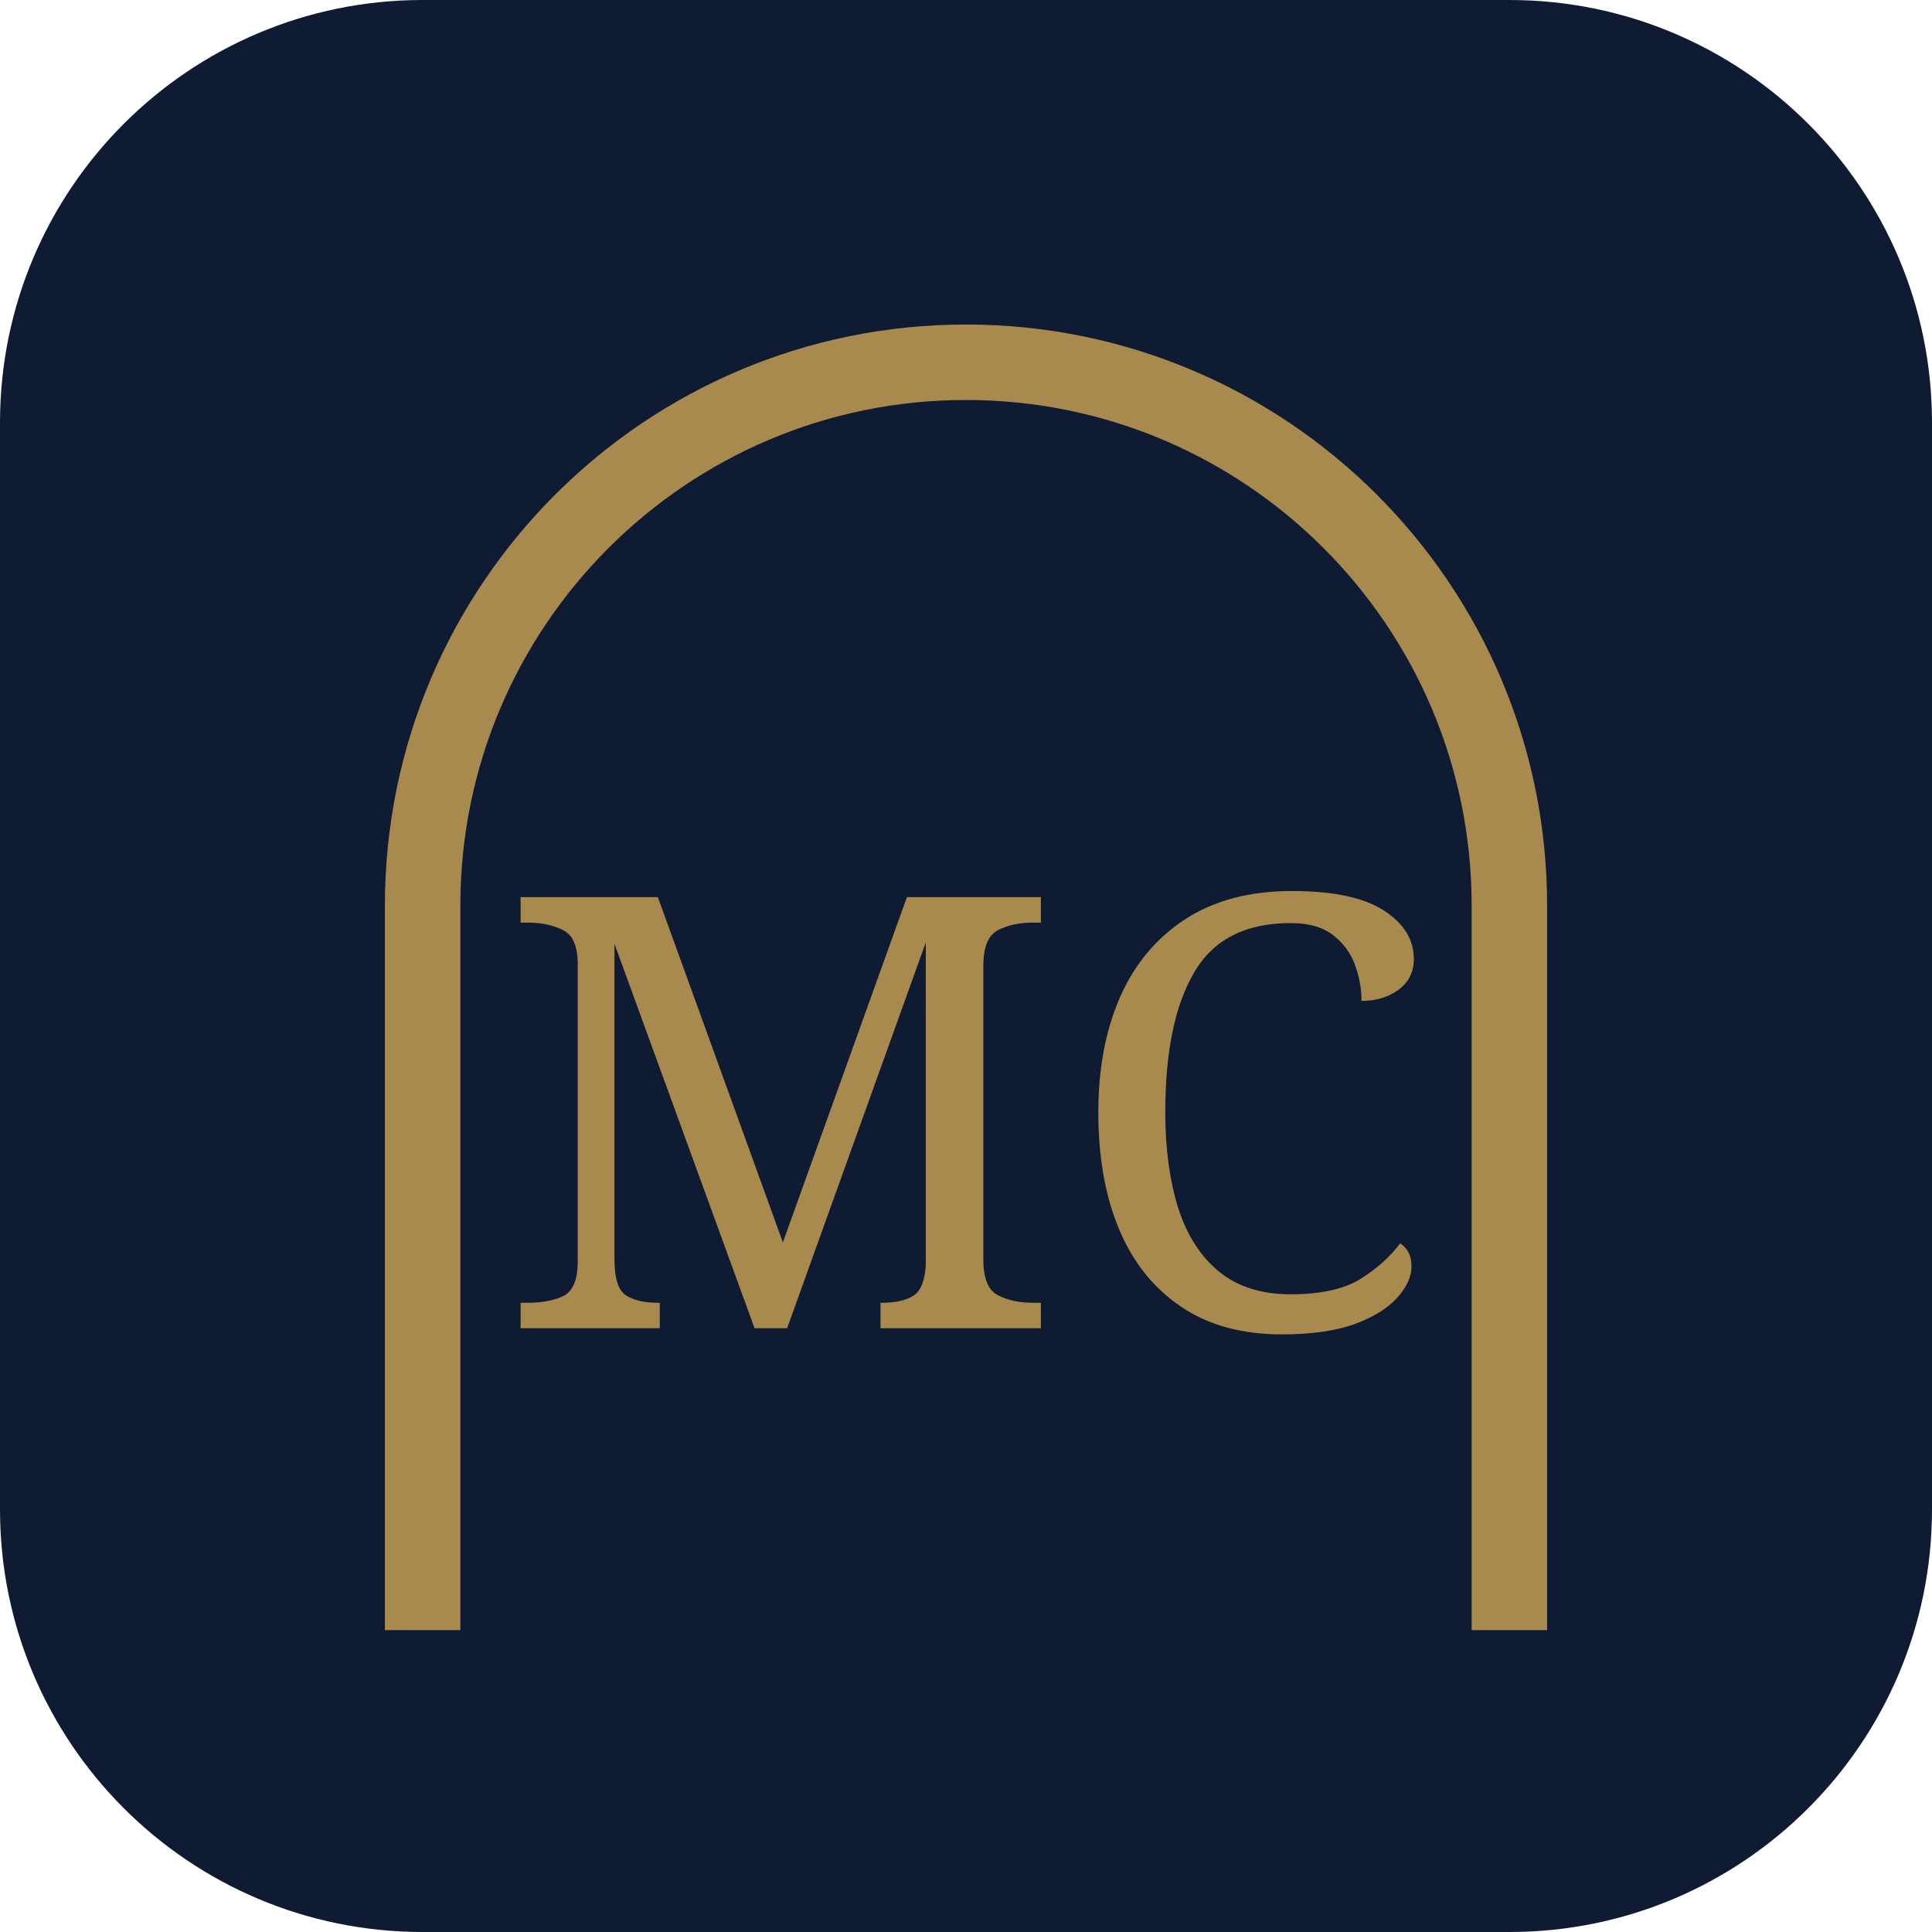
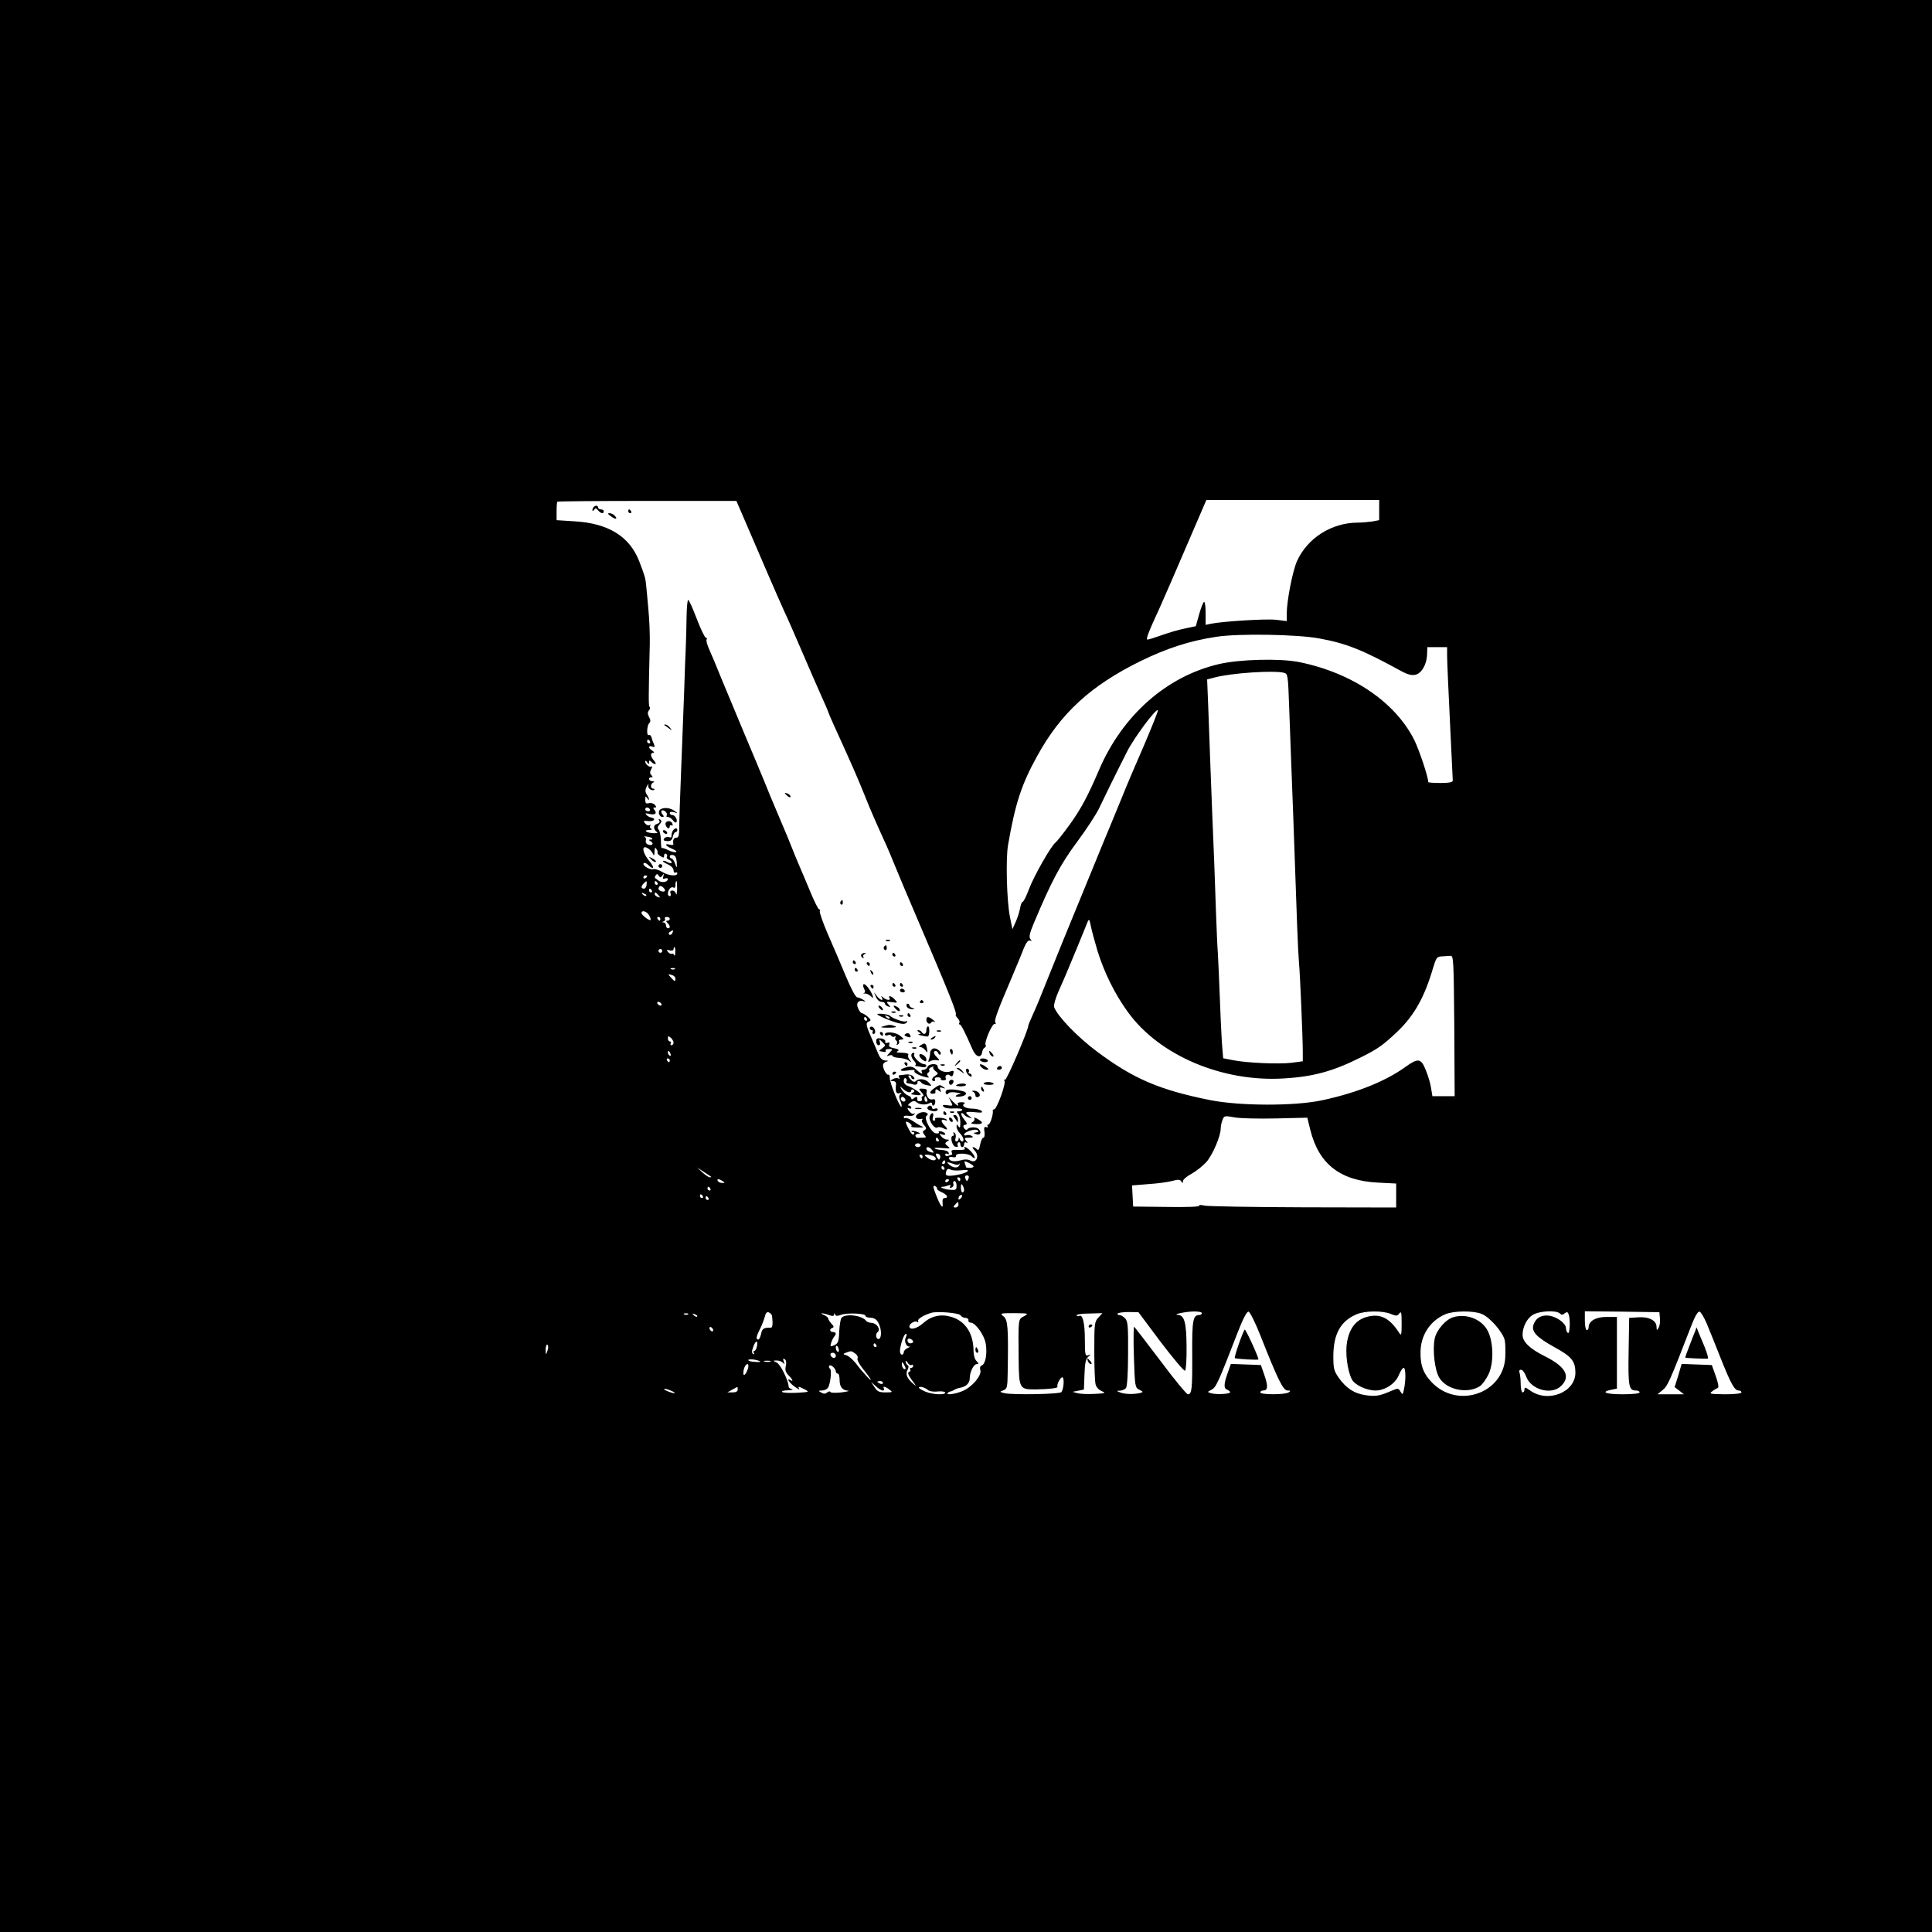
- <svg xmlns="http://www.w3.org/2000/svg" viewBox="0 0 64 64">
-   <rect width="64" height="64" rx="14" fill="#0E1B33" />
-   <path d="M14 54V30a18 18 0 0 1 36 0v24" fill="none" stroke="#A8894E" stroke-width="2.5" />
-   <text x="32" y="44" text-anchor="middle" font-family="Georgia, serif" font-size="20" fill="#A8894E">MC</text>
+ <svg xmlns="http://www.w3.org/2000/svg" version="1.0" width="1024pt" height="1024pt" viewBox="0 0 1024 1024" preserveAspectRatio="xMidYMid meet">
+   <g transform="translate(0,1024) scale(0.1,-0.1)" fill="#000000" stroke="none">
+     <path d="M0 5120 l0 -5120 5120 0 5120 0 0 5120 0 5120 -5120 0 -5120 0 0 -5120z m3957 2340 c30 -69 81 -188 114 -265 33 -77 73 -167 88 -200 16 -33 54 -121 86 -195 32 -74 77 -179 101 -232 24 -54 44 -99 44 -102 0 -2 13 -33 29 -68 101 -222 124 -275 160 -364 33 -83 63 -152 121 -279 5 -11 25 -58 44 -105 19 -47 71 -170 116 -275 169 -395 213 -505 206 -512 -3 -3 2 -12 10 -20 8 -8 12 -19 9 -24 -4 -5 -3 -9 2 -9 7 0 26 -37 68 -133 18 -41 46 -48 51 -12 2 11 8 21 14 23 5 2 7 8 4 13 -9 15 37 120 49 112 6 -3 7 -1 3 6 -8 12 8 56 89 246 23 55 51 121 61 148 13 32 24 45 33 42 11 -4 11 -2 2 8 -8 11 -4 30 18 83 96 228 142 314 235 439 45 61 95 137 111 170 25 53 89 184 148 300 37 74 154 231 164 221 3 -2 -30 -84 -72 -183 -43 -98 -98 -227 -122 -288 -25 -60 -56 -135 -68 -165 -13 -30 -43 -104 -68 -165 -157 -382 -215 -524 -259 -635 -27 -69 -60 -149 -74 -178 -13 -29 -24 -55 -24 -59 0 -23 -115 -291 -123 -286 -6 3 -7 1 -3 -6 9 -14 -41 -151 -55 -151 -5 0 -8 -3 -7 -7 4 -17 -14 -73 -23 -73 -6 0 -7 -4 -4 -10 3 -5 0 -7 -8 -4 -10 4 -13 -3 -9 -26 2 -16 0 -30 -6 -30 -5 0 -13 -16 -17 -36 -5 -27 -9 -34 -18 -25 -6 6 -15 11 -20 11 -5 0 -1 -7 7 -16 30 -29 12 -73 -21 -55 -14 7 -31 7 -52 1 -34 -10 -61 -4 -61 12 0 6 9 8 20 5 11 -3 18 0 17 7 -3 16 65 15 82 -2 23 -23 24 -5 0 22 -21 24 -47 37 -35 17 3 -4 -13 -7 -35 -6 -30 2 -39 -1 -35 -11 3 -8 4 -14 2 -14 -3 0 -11 -3 -20 -6 -9 -3 -16 -1 -16 6 0 6 5 8 11 4 7 -4 10 -1 7 6 -2 8 -18 14 -36 15 -17 1 -35 4 -38 8 -4 4 15 5 41 2 42 -3 45 -2 28 10 -16 13 -16 16 -3 25 13 8 13 10 -1 10 -9 0 -23 8 -30 17 -12 15 -12 16 4 10 9 -3 17 -3 17 2 0 5 -9 11 -20 14 -11 3 -17 1 -14 -4 3 -5 -4 -8 -16 -6 -25 4 -66 82 -49 93 17 10 -4 24 -28 18 -39 -10 -37 -42 2 -34 5 1 7 -2 2 -6 -4 -4 1 -16 10 -26 14 -16 15 -21 3 -28 -11 -7 -11 -11 -1 -24 12 -14 10 -16 -8 -16 -11 0 -24 0 -28 -1 -4 0 -9 4 -11 10 -2 6 5 11 15 12 14 0 13 2 -6 10 -13 5 -26 7 -29 4 -3 -3 0 -5 7 -5 7 0 9 -5 5 -11 -4 -8 -14 1 -25 22 -24 44 -23 52 1 37 10 -7 15 -15 10 -18 -5 -3 10 -6 33 -6 23 -1 36 1 28 4 -8 2 -30 15 -49 28 -19 13 -38 21 -43 18 -5 -3 -9 0 -9 6 0 6 11 8 25 6 13 -3 28 1 31 7 4 7 4 9 -1 5 -4 -4 -14 -1 -21 7 -16 16 -19 29 -4 20 6 -3 10 -1 10 4 0 6 -6 11 -12 11 -8 0 -5 7 6 15 15 11 23 12 34 3 16 -14 51 -16 70 -4 6 4 12 2 12 -3 0 -19 16 -12 17 8 1 14 -3 17 -17 14 -17 -5 -35 22 -28 43 3 10 -5 14 -29 14 -14 0 -14 -2 2 -20 10 -11 13 -20 7 -20 -6 0 -9 -6 -6 -13 3 -8 -2 -14 -10 -14 -8 0 -15 3 -14 6 2 19 -4 22 -17 11 -9 -8 -15 -8 -15 -2 0 6 -8 13 -18 16 -9 3 -23 16 -31 28 -13 22 -13 23 6 6 22 -20 43 -23 43 -7 0 5 5 7 11 3 8 -4 7 -9 -2 -15 -15 -9 -15 -9 19 -13 12 -2 22 0 22 3 -1 9 -43 37 -67 45 -14 4 -23 15 -23 27 0 11 5 17 10 14 6 -4 8 -11 5 -16 -4 -5 -1 -10 4 -10 6 -1 16 -3 21 -4 6 -1 12 -3 15 -4 10 -2 20 4 18 12 -4 10 15 9 21 -2 3 -5 17 -11 31 -13 25 -5 25 -5 9 13 -19 21 -54 25 -70 9 -7 -7 -16 -4 -29 10 -10 11 -13 20 -7 20 7 0 12 -4 12 -10 0 -5 5 -10 11 -10 8 0 8 4 0 14 -7 8 -24 13 -39 11 -15 -2 -31 -4 -35 -4 -5 -1 -5 -6 -1 -13 4 -7 3 -8 -4 -4 -7 4 -20 2 -29 -3 -17 -10 -17 -10 0 -11 11 0 18 -7 16 -17 -4 -41 1 -52 19 -47 10 4 13 2 7 -3 -12 -9 -12 -20 0 -46 4 -10 5 -20 3 -23 -8 -7 -62 125 -62 152 0 12 -3 21 -7 18 -9 -5 -29 29 -29 50 0 8 8 17 18 19 13 4 11 5 -6 6 -14 1 -26 11 -34 29 -6 15 -21 50 -33 77 -35 79 -39 94 -20 101 13 5 12 9 -6 25 -12 11 -26 19 -31 19 -5 0 -14 12 -20 26 -13 28 2 46 31 37 11 -3 10 -1 -2 7 -11 7 -26 13 -34 14 -9 2 -34 49 -62 117 -26 63 -69 163 -95 222 -25 59 -44 112 -41 118 4 5 2 9 -3 9 -5 0 -26 42 -47 93 -21 50 -48 115 -60 142 -12 28 -28 66 -35 85 -7 19 -39 96 -71 171 -32 75 -68 161 -79 190 -12 30 -57 137 -100 239 -42 102 -99 237 -125 300 -25 63 -55 134 -66 158 -11 24 -17 47 -14 52 4 6 2 10 -4 10 -5 0 -27 45 -48 100 -21 55 -41 100 -45 100 -5 0 -8 -39 -9 -87 -1 -49 -2 -119 -4 -158 -2 -38 -6 -149 -9 -245 -4 -96 -11 -283 -16 -415 -5 -132 -10 -266 -10 -297 0 -45 -3 -58 -15 -58 -14 0 -20 -12 -16 -34 1 -5 -7 -6 -19 -3 -32 8 -23 -7 13 -22 17 -7 27 -15 20 -17 -6 -3 -25 2 -41 10 -16 8 -32 13 -34 11 -3 -3 -5 16 -5 41 -1 25 -6 51 -12 57 -8 8 -6 15 5 28 12 13 12 19 3 25 -8 5 -10 3 -5 -5 5 -8 1 -14 -12 -18 -21 -5 -20 -30 1 -44 5 -4 -4 -6 -21 -5 -37 2 -55 16 -21 17 13 0 18 3 11 6 -6 2 -9 10 -6 15 4 6 2 8 -3 5 -6 -4 -17 0 -24 9 -11 14 -9 15 19 12 29 -3 42 14 13 19 -7 1 -19 7 -25 14 -8 9 -5 10 15 5 31 -7 43 2 28 21 -9 10 -8 13 1 13 10 0 10 3 1 14 -7 8 -21 12 -31 9 -16 -4 -20 0 -20 18 0 19 2 21 10 9 5 -8 10 -12 10 -7 0 4 -5 16 -12 26 -9 15 -9 25 0 43 7 13 11 15 8 6 -5 -16 21 -34 32 -23 3 3 0 5 -6 5 -16 0 -15 27 1 33 7 3 5 6 -5 6 -20 1 -25 21 -6 21 9 0 9 3 0 12 -8 8 -8 17 0 32 6 12 7 18 3 14 -10 -9 -35 10 -35 26 0 6 5 4 10 -4 8 -13 10 -13 10 0 0 11 3 11 12 2 19 -19 33 -14 15 6 -20 22 -22 42 -4 42 6 0 4 5 -5 11 -23 13 -23 30 -1 22 13 -5 15 -3 9 13 -5 10 -11 27 -13 36 -3 10 -9 15 -14 12 -13 -8 -11 50 2 63 8 8 8 17 -1 33 -8 15 -8 25 -1 34 6 7 8 16 4 19 -6 6 -6 50 1 332 1 50 -2 131 -7 180 -4 50 -10 108 -12 130 -3 37 -7 53 -37 130 -51 132 -164 202 -345 212 l-93 6 0 47 c0 26 2 49 4 51 2 2 217 4 477 4 l472 0 54 -125z m3353 76 l0 -53 -37 -7 c-21 -3 -56 -6 -78 -6 -138 -1 -266 -82 -321 -205 -23 -52 -54 -210 -54 -278 l0 -39 -57 7 c-53 6 -281 -8 -345 -21 l-28 -6 0 61 c0 34 -3 61 -8 61 -4 0 -16 -29 -26 -65 l-18 -64 -57 -12 c-31 -6 -86 -22 -122 -35 -37 -13 -71 -24 -77 -24 -10 0 4 38 63 165 21 46 90 205 205 473 l44 102 458 0 458 0 0 -54z m-317 -680 c143 -26 230 -61 432 -172 37 -20 58 -25 78 -20 32 8 59 54 61 108 l1 38 53 0 52 0 0 -47 c0 -27 7 -183 15 -348 8 -165 15 -306 15 -312 0 -9 -20 -13 -65 -13 -36 0 -65 2 -65 5 0 27 -48 170 -74 223 -102 202 -330 356 -611 413 -101 20 -315 15 -425 -11 -278 -65 -511 -272 -635 -561 -59 -138 -96 -207 -155 -289 -34 -47 -68 -90 -76 -96 -24 -19 -113 -175 -140 -246 -14 -38 -29 -68 -34 -68 -4 0 -10 -15 -13 -32 -3 -18 -13 -51 -23 -73 l-18 -40 -13 65 c-17 81 -23 310 -10 382 38 219 71 321 155 472 124 226 283 372 547 502 139 68 262 108 403 129 117 18 427 13 545 -9z m-187 -182 c20 -5 21 -14 27 -187 4 -100 13 -364 22 -587 8 -223 17 -477 20 -565 3 -88 8 -178 10 -200 5 -45 20 -392 20 -470 l0 -50 -60 -8 c-69 -8 -236 -1 -311 14 l-51 10 -7 87 c-3 48 -8 157 -11 242 -3 85 -8 187 -10 225 -3 39 -7 138 -10 220 -5 155 -12 342 -20 525 -2 58 -7 175 -10 260 -3 85 -8 221 -11 302 l-6 147 39 10 c88 24 316 39 369 25z m-3361 -364 c3 -5 1 -10 -4 -10 -6 0 -11 5 -11 10 0 6 2 10 4 10 3 0 8 -4 11 -10z m0 -360 c3 -5 -1 -10 -9 -10 -9 0 -16 5 -16 10 0 6 4 10 9 10 6 0 13 -4 16 -10z m11 -153 c4 -4 1 -7 -7 -7 -12 0 -12 -2 1 -10 18 -11 6 -25 -16 -16 -9 3 -14 13 -11 20 3 8 1 17 -6 20 -7 2 -2 4 10 2 12 -1 26 -5 29 -9z m-14 -59 c9 -7 18 -20 21 -28 3 -8 6 -1 6 15 1 22 4 26 10 15 6 -8 8 -17 6 -20 -2 -3 5 -11 16 -18 16 -10 19 -9 19 4 0 8 5 12 10 9 6 -4 8 -11 5 -16 -4 -5 1 -12 9 -15 9 -3 16 -10 16 -15 0 -6 -9 -5 -21 1 -11 7 -23 9 -25 7 -3 -3 9 -11 25 -18 18 -8 31 -21 31 -32 0 -10 5 -15 10 -12 6 3 10 1 10 -4 0 -17 -47 -13 -81 8 -17 10 -38 17 -47 14 -19 -5 -61 22 -50 32 4 4 14 0 23 -9 32 -31 36 -15 6 21 -42 51 -41 94 1 61z m145 -68 c1 -34 1 -35 -9 -7 -5 15 -14 27 -19 27 -5 0 -9 5 -9 11 0 6 8 9 17 7 12 -2 18 -14 20 -38z m-76 -70 c9 12 10 12 5 -4 -5 -13 -2 -17 9 -12 8 3 15 1 15 -3 0 -16 -32 -22 -49 -9 -9 7 -18 13 -20 15 -1 1 0 7 4 13 6 9 10 9 16 -1 8 -12 11 -11 20 1z m-81 -4 c0 -3 -4 -8 -10 -11 -5 -3 -10 -1 -10 4 0 6 5 11 10 11 6 0 10 -2 10 -4z m-3 -46 c-1 -11 -7 -20 -14 -20 -16 0 -17 12 -1 28 16 16 17 15 15 -8z m58 10 c3 -5 1 -10 -4 -10 -6 0 -11 5 -11 10 0 6 2 10 4 10 3 0 8 -4 11 -10z m104 -32 c-1 -24 -3 -35 -6 -25 -2 9 -11 17 -20 17 -9 0 -13 -6 -9 -15 3 -8 1 -15 -4 -15 -6 0 -10 6 -10 13 0 21 17 40 29 33 7 -5 11 1 11 13 0 12 2 21 5 21 3 0 4 -19 4 -42z m-65 -10 c-6 -9 -34 1 -34 11 0 4 3 10 6 14 8 7 33 -16 28 -25z m-69 2 c3 -5 1 -10 -4 -10 -6 0 -11 5 -11 10 0 6 2 10 4 10 3 0 8 -4 11 -10z m-30 -28 c-3 -3 -11 0 -18 7 -9 10 -8 11 6 5 10 -3 15 -9 12 -12z m65 3 c11 -13 10 -14 -4 -9 -9 3 -16 10 -16 15 0 13 6 11 20 -6z m-50 -106 c7 -11 10 -22 8 -25 -6 -6 -48 26 -48 37 0 17 29 9 40 -12z m60 -19 c0 -5 -2 -10 -4 -10 -3 0 -8 5 -11 10 -3 6 -1 10 4 10 6 0 11 -4 11 -10z m50 0 c0 -5 -5 -10 -12 -10 -9 0 -9 -3 0 -12 15 -15 16 -28 2 -28 -5 0 -10 7 -10 15 0 8 -6 15 -12 16 -10 0 -10 2 0 6 6 2 10 9 6 14 -3 5 2 9 10 9 9 0 16 -4 16 -10z m2267 -170 c35 -113 91 -228 161 -324 165 -229 499 -372 826 -352 155 9 262 38 407 111 91 45 119 65 193 135 91 86 146 184 191 338 17 56 21 62 47 63 15 1 36 2 46 3 16 1 17 -24 20 -371 l2 -373 -59 0 -59 0 -7 43 c-3 23 -16 66 -28 95 -25 63 -40 66 -108 17 -107 -77 -260 -138 -443 -177 -146 -31 -434 -30 -591 1 -270 54 -409 114 -600 257 -105 78 -210 188 -228 236 -3 10 7 47 24 85 17 38 39 88 49 113 19 45 90 216 105 255 7 16 10 12 17 -25 5 -25 21 -83 35 -130z m-2253 95 c-4 -8 -11 -12 -16 -9 -6 4 -5 10 3 15 19 12 19 11 13 -6z m15 -102 c0 -16 -3 -22 -6 -15 -2 6 -8 10 -13 7 -4 -3 -13 2 -19 9 -10 12 -8 13 8 9 12 -3 21 -1 21 6 0 6 2 11 5 11 3 0 5 -12 4 -27z m-69 7 c0 -5 -4 -10 -10 -10 -5 0 -10 5 -10 10 0 6 5 10 10 10 6 0 10 -4 10 -10z m67 -96 c-3 -3 -12 -4 -19 -1 -8 3 -5 6 6 6 11 1 17 -2 13 -5z m3 -50 c0 -18 -4 -18 -24 5 -17 19 -17 19 3 14 12 -3 21 -12 21 -19z m-75 -134 c3 -5 2 -10 -4 -10 -5 0 -13 5 -16 10 -3 6 -2 10 4 10 5 0 13 -4 16 -10z m1090 -80 c3 -5 1 -10 -4 -10 -6 0 -11 5 -11 10 0 6 2 10 4 10 3 0 8 -4 11 -10z m-1025 -126 c0 -8 -5 -14 -11 -14 -5 0 -7 5 -4 10 3 6 1 10 -4 10 -6 0 -11 7 -11 16 0 14 3 14 15 4 8 -7 15 -19 15 -26z m-16 -60 c3 -8 2 -12 -4 -9 -6 3 -10 10 -10 16 0 14 7 11 14 -7z m-4 -34 c0 -5 -2 -10 -4 -10 -3 0 -8 5 -11 10 -3 6 -1 10 4 10 6 0 11 -4 11 -10z m1247 -216 c-9 -9 -28 6 -21 18 4 6 10 6 17 -1 6 -6 8 -13 4 -17z m117 11 c3 -8 1 -15 -4 -15 -6 0 -10 7 -10 15 0 8 2 15 4 15 2 0 6 -7 10 -15z m1848 -103 l167 4 16 -65 c45 -181 159 -269 357 -279 l98 -5 0 -63 0 -64 -491 1 c-270 1 -507 5 -525 9 -19 5 -31 4 -28 -1 3 -5 -71 -8 -172 -6 l-178 2 -3 56 -3 56 87 7 c48 3 105 11 127 17 30 8 41 8 47 -3 7 -10 9 -10 9 2 0 8 21 26 46 39 25 14 60 42 79 63 33 39 75 137 75 176 0 11 4 32 9 45 9 24 11 24 63 15 29 -6 128 -8 220 -6z m-1787 -112 c3 -5 1 -10 -4 -10 -6 0 -11 5 -11 10 0 6 2 10 4 10 3 0 8 -4 11 -10z m-95 -30 c0 -5 -7 -10 -15 -10 -8 0 -15 5 -15 10 0 6 7 10 15 10 8 0 15 -4 15 -10z m60 -25 c14 -16 10 -18 -14 -9 -9 3 -16 10 -16 15 0 14 16 11 30 -6z m43 -42 c-5 -12 -7 -12 -14 -1 -13 20 -11 28 5 22 8 -3 12 -12 9 -21z m-93 7 c0 -5 -2 -10 -4 -10 -3 0 -8 5 -11 10 -3 6 -1 10 4 10 6 0 11 -4 11 -10z m54 4 c9 -3 16 -10 16 -15 0 -14 -24 -11 -46 6 -16 12 -17 14 -2 15 9 0 23 -3 32 -6z m66 -34 c0 -5 -5 -10 -11 -10 -5 0 -7 5 -4 10 3 6 8 10 11 10 2 0 4 -4 4 -10z m150 -22 c0 -5 -9 -8 -20 -8 -11 0 -20 2 -20 4 0 2 -3 11 -6 20 -5 13 -2 13 20 3 14 -7 26 -15 26 -19z m-106 13 c16 -7 26 -6 30 0 2 5 3 4 2 -3 -4 -19 -29 -21 -51 -4 -23 18 -17 20 19 7z m-49 -21 c3 -5 1 -10 -4 -10 -6 0 -11 5 -11 10 0 6 2 10 4 10 3 0 8 -4 11 -10z m-1236 -47 c2 -2 -1 -3 -7 -3 -6 0 -24 12 -39 26 l-28 26 35 -23 c19 -12 37 -24 39 -26z m1323 34 c60 9 45 -12 -17 -24 -58 -10 -69 -6 -59 21 4 11 11 13 22 7 8 -5 33 -6 54 -4z m42 -42 c-4 -8 -7 -15 -9 -15 -2 0 -5 7 -9 15 -3 9 0 15 9 15 9 0 12 -6 9 -15z m-44 -5 c0 -5 -2 -10 -4 -10 -3 0 -8 5 -11 10 -3 6 -1 10 4 10 6 0 11 -4 11 -10z m-1260 -10 c13 -8 13 -10 -2 -10 -9 0 -20 5 -23 10 -8 13 5 13 25 0z m1200 6 c0 -3 -4 -8 -10 -11 -5 -3 -10 -1 -10 4 0 6 5 11 10 11 6 0 10 -2 10 -4z m40 -31 c0 -22 -4 -24 -35 -21 -31 2 -63 16 -37 16 5 0 18 3 28 7 12 4 15 3 10 -5 -4 -8 -2 -10 8 -6 8 3 12 12 9 20 -3 8 0 14 6 14 6 0 11 -11 11 -25z m40 -22 c0 -7 -4 -13 -9 -13 -5 0 -8 12 -8 26 0 18 2 22 8 13 5 -8 9 -20 9 -26z m-144 8 c-3 -4 9 -13 25 -20 30 -13 39 -31 15 -31 -8 0 -12 -9 -10 -26 4 -37 -11 -19 -35 43 -16 41 -17 51 -6 47 8 -4 13 -9 11 -13z m-1201 -1 c3 -5 1 -10 -4 -10 -6 0 -11 5 -11 10 0 6 2 10 4 10 3 0 8 -4 11 -10z m-40 -40 c3 -5 1 -10 -4 -10 -6 0 -11 5 -11 10 0 6 2 10 4 10 3 0 8 -4 11 -10z m1367 -12 c-7 -7 -12 -8 -12 -2 0 6 3 14 7 17 3 4 9 5 12 2 2 -3 -1 -11 -7 -17z m-1337 2 c3 -5 1 -10 -4 -10 -6 0 -11 5 -11 10 0 6 2 10 4 10 3 0 8 -4 11 -10z m1325 -35 c0 -8 -7 -15 -15 -15 -13 0 -14 3 -3 15 16 18 18 18 18 0z m-988 -589 c5 -42 3 -63 -6 -63 -38 1 -47 -5 -52 -33 -4 -16 -10 -30 -15 -30 -14 0 -11 17 10 58 10 20 21 49 25 64 4 19 11 26 21 22 8 -4 16 -11 17 -18z m999 3 c4 -8 16 -14 26 -14 10 0 17 -6 16 -12 -2 -7 3 -13 11 -13 26 0 74 -67 81 -114 8 -53 -2 -105 -21 -113 -9 -3 -12 -13 -8 -25 8 -27 -40 -86 -90 -109 -40 -18 -97 -26 -82 -11 4 4 11 7 14 7 4 0 13 4 19 8 7 5 22 10 34 12 31 6 49 25 49 51 0 33 21 74 37 74 12 0 11 3 -1 16 -9 8 -16 32 -16 52 0 94 -43 160 -117 182 -56 17 -107 6 -151 -34 -33 -29 -72 -38 -72 -16 0 14 29 32 41 24 7 -4 9 -3 5 4 -6 10 32 33 71 44 33 9 146 -1 154 -13z m1061 -142 c66 -86 123 -155 129 -152 5 4 9 61 8 128 -1 128 -11 166 -47 168 -29 2 40 17 86 18 23 0 42 -3 42 -9 0 -5 -6 -10 -14 -10 -33 0 -38 -27 -37 -207 1 -186 -2 -213 -23 -213 -7 0 -73 80 -146 178 -73 97 -136 178 -139 180 -3 1 -4 -71 -1 -160 5 -158 6 -163 29 -174 21 -11 21 -12 5 -17 -34 -8 -81 -7 -105 2 -23 9 -23 10 -3 10 12 1 26 7 32 14 6 7 11 79 11 181 1 145 -1 172 -15 188 -10 10 -23 18 -31 18 -8 0 -12 4 -9 8 3 4 28 8 57 8 l53 -1 118 -158z m529 33 c92 -233 120 -290 143 -290 17 0 18 -2 6 -10 -20 -13 -150 -13 -150 0 0 6 7 10 15 10 25 0 27 22 7 80 l-19 55 -79 3 -80 3 -17 -48 c-21 -59 -22 -82 -2 -89 8 -4 15 -9 15 -13 0 -10 -76 -14 -102 -5 -20 6 -20 6 3 18 24 12 35 35 139 304 29 75 49 112 58 110 7 -2 36 -59 63 -128z m690 116 c30 -12 35 -12 46 3 10 13 12 4 12 -54 0 -58 -2 -67 -12 -51 -52 81 -101 106 -173 86 -57 -16 -90 -58 -104 -130 -11 -59 1 -153 25 -201 16 -30 78 -59 126 -59 49 0 106 37 123 82 9 21 20 38 26 38 11 0 12 -67 1 -115 -6 -28 -7 -29 -18 -11 -11 19 -13 19 -49 4 -62 -27 -82 -30 -134 -23 -61 8 -105 37 -144 92 -27 39 -29 49 -29 121 2 114 39 180 123 216 44 19 138 20 181 2z m482 0 c45 -18 115 -100 123 -142 3 -19 4 -61 2 -92 -13 -186 -246 -268 -383 -135 -48 47 -67 92 -66 164 0 91 50 168 131 203 44 19 150 20 193 2z m415 2 c8 -8 15 -8 25 1 12 9 16 8 21 -5 10 -26 7 -106 -4 -99 -5 3 -10 15 -10 25 0 24 -43 58 -85 66 -41 7 -73 -9 -86 -44 -15 -38 12 -68 111 -123 90 -49 109 -73 110 -133 1 -105 -145 -164 -240 -96 -25 18 -30 19 -30 6 0 -9 -4 -16 -10 -16 -5 0 -10 20 -10 44 0 24 -3 51 -6 60 -4 10 -1 16 8 16 8 0 20 -16 27 -36 26 -71 136 -100 186 -49 51 50 23 101 -84 155 -83 41 -121 78 -121 115 0 42 23 87 54 106 35 21 125 26 144 7z m530 -25 c2 -18 -1 -41 -7 -50 -9 -16 -10 -16 -11 4 0 34 -40 55 -97 51 l-48 -3 -3 -179 c-3 -185 1 -206 39 -206 11 0 19 -4 19 -10 0 -6 -37 -10 -90 -10 -89 0 -119 12 -60 24 l30 6 0 190 0 190 -55 0 c-57 0 -95 -22 -95 -55 0 -8 -4 -15 -10 -15 -5 0 -10 23 -10 50 l0 50 198 -2 197 -3 3 -32z m248 -28 c14 -33 47 -116 74 -184 55 -138 74 -171 95 -171 8 0 15 -4 15 -10 0 -6 -36 -10 -87 -10 -79 1 -86 2 -69 15 10 8 24 16 30 18 7 2 4 23 -10 63 l-21 59 -80 3 -80 3 -18 -62 -19 -61 25 -19 24 -19 -70 0 -70 0 28 23 c26 21 36 43 153 345 18 46 33 72 42 70 7 -2 24 -30 38 -63z m-5399 49 c-3 -3 -12 -4 -19 -1 -8 3 -5 6 6 6 11 1 17 -2 13 -5z m48 -12 c-3 -3 -11 0 -18 7 -9 10 -8 11 6 5 10 -3 15 -9 12 -12z m699 8 c19 -7 26 -6 27 3 0 9 2 9 5 0 4 -9 13 -9 31 -2 31 12 132 8 130 -5 -1 -5 11 -10 26 -10 20 -1 33 -9 42 -26 19 -33 19 -87 1 -87 -14 0 -17 28 -4 37 17 13 -4 46 -30 48 -14 1 -28 6 -31 11 -20 29 -111 41 -131 16 -5 -6 -10 -38 -12 -72 -2 -54 -6 -63 -26 -73 -21 -9 -23 -8 -17 12 4 13 11 27 16 33 13 14 11 25 -6 25 -18 0 -20 17 -3 22 9 3 8 9 -5 22 -9 10 -17 22 -17 27 0 5 -10 14 -22 19 -31 12 -6 12 26 0z m1034 -6 c-32 -17 -31 -9 -29 -229 2 -157 4 -160 94 -159 71 1 116 7 112 14 -6 10 15 50 25 50 12 0 9 -58 -4 -78 -7 -12 -261 -16 -303 -6 -26 7 -26 7 -5 15 20 8 22 16 23 96 4 237 1 277 -22 296 -21 16 -19 17 57 17 76 -1 78 -1 52 -16z m394 -7 c-21 -22 -22 -33 -22 -178 0 -85 3 -164 7 -177 3 -13 17 -29 32 -35 24 -11 20 -12 -39 -15 -35 -2 -76 0 -90 4 l-25 7 30 6 30 6 3 80 c2 61 7 83 20 94 16 13 16 13 0 8 -16 -6 -18 2 -18 84 0 87 -12 135 -30 124 -5 -3 -11 -1 -14 3 -3 5 27 10 66 10 l71 2 -21 -23z m-2042 -68 c0 -6 -4 -7 -10 -4 -5 3 -10 11 -10 16 0 6 5 7 10 4 6 -3 10 -11 10 -16z m1021 -37 c-11 -21 3 -53 22 -49 6 2 2 -1 -10 -7 -13 -5 -23 -16 -23 -23 0 -7 -4 -13 -10 -13 -5 0 -10 8 -10 18 0 30 21 92 31 92 6 0 6 -6 0 -18z m39 -23 c0 -5 -7 -9 -15 -9 -8 0 -15 7 -15 15 0 9 6 12 15 9 8 -4 15 -10 15 -15z m-828 -24 c-2 -14 -9 -25 -14 -25 -5 0 -6 -5 -2 -12 4 -6 3 -8 -4 -4 -8 4 -8 15 0 36 12 36 27 40 20 5z m-1111 -26 c-8 -22 -9 -22 -9 9 1 19 5 29 10 24 5 -5 5 -19 -1 -33z m1744 31 c3 -5 1 -10 -4 -10 -6 0 -11 5 -11 10 0 6 2 10 4 10 3 0 8 -4 11 -10z m-199 -25 c1 -8 -2 -13 -7 -9 -5 3 -9 12 -9 21 0 19 13 9 16 -12z m88 -20 c10 -7 15 -19 11 -25 -4 -6 9 -30 27 -53 19 -23 38 -49 42 -57 12 -21 -43 37 -76 82 -16 20 -38 40 -50 44 -22 7 -22 7 -3 15 27 10 27 10 49 -6z m-104 -11 c0 -17 -22 -14 -28 4 -2 7 3 12 12 12 9 0 16 -7 16 -16z m-400 -31 c2 -2 -12 -3 -32 -1 -20 1 -34 6 -32 10 5 7 53 1 64 -9z m135 -23 c-5 -21 -1 -34 14 -49 22 -22 28 -37 11 -26 -25 15 -7 -14 21 -34 18 -13 29 -19 25 -12 -9 14 -4 14 29 -3 26 -14 25 -14 -41 -18 -38 -2 -73 0 -78 4 -6 4 8 9 30 9 21 1 31 3 22 6 -10 2 -18 8 -18 13 0 30 -43 119 -63 128 -21 10 -21 11 -1 11 11 1 26 -5 33 -11 10 -11 11 -9 5 6 -5 14 -4 17 5 12 8 -5 10 -19 6 -36z m-82 23 c-7 -2 -21 -2 -30 0 -10 3 -4 5 12 5 17 0 24 -2 18 -5z m748 -18 c5 4 9 1 9 -4 0 -6 -5 -11 -11 -11 -5 0 -8 -4 -5 -9 4 -5 0 -11 -6 -13 -9 -3 -4 -17 16 -44 23 -30 25 -35 7 -19 -34 29 -43 52 -31 74 7 13 7 22 0 26 -5 3 -10 12 -10 18 0 7 5 4 11 -6 6 -9 14 -15 20 -12z m-31 -18 c0 -5 -4 -5 -10 -2 -5 3 -10 14 -10 23 0 15 2 15 10 2 5 -8 10 -19 10 -23z m-835 1 c-10 -31 -25 -47 -25 -26 0 24 11 48 22 48 5 0 6 -10 3 -22z m465 -17 c0 -6 5 -11 10 -11 6 0 10 -15 10 -33 0 -37 14 -56 45 -58 11 -1 -5 -5 -35 -9 -30 -3 -57 -3 -58 2 -2 5 -10 4 -17 -2 -10 -8 -19 -9 -32 -1 -17 10 -16 10 3 11 12 0 26 6 31 13 14 17 23 96 12 103 -5 3 -7 10 -4 15 7 10 35 -14 35 -30z m250 -61 c0 -5 -7 -7 -15 -4 -8 4 -15 8 -15 10 0 2 7 4 15 4 8 0 15 -4 15 -10z m-1 -40 c7 0 9 5 6 10 -9 15 7 12 29 -5 19 -14 17 -15 -21 -15 -33 0 -44 5 -58 28 l-18 27 25 -22 c13 -13 30 -23 37 -23z m-769 5 c0 -10 -10 -15 -27 -15 l-28 0 25 14 c14 8 26 14 28 15 1 1 2 -6 2 -14z m1008 -2 c7 -7 30 -11 52 -8 22 2 40 -1 40 -6 0 -14 -66 -11 -105 5 -19 8 -35 18 -35 21 0 10 34 1 48 -12z m-1343 -14 c5 -5 -5 -4 -23 2 -17 6 -32 13 -32 16 0 7 43 -8 55 -18z" />
+     <path d="M3147 7553 c-4 -3 -7 -11 -7 -17 0 -6 4 -5 9 2 6 10 10 10 21 -3 14 -17 30 -20 30 -5 0 6 -7 10 -15 10 -8 0 -15 5 -15 10 0 11 -13 13 -23 3z" />
+     <path d="M3330 7530 c0 -5 5 -10 11 -10 5 0 7 5 4 10 -3 6 -8 10 -11 10 -2 0 -4 -4 -4 -10z" />
+     <path d="M3236 7505 c25 -19 40 -19 24 0 -7 8 -20 15 -28 15 -13 0 -12 -3 4 -15z" />
+     <path d="M3521 6397 c2 -1 13 -9 24 -17 19 -14 19 -14 6 3 -7 9 -18 17 -24 17 -6 0 -8 -1 -6 -3z" />
+     <path d="M4160 6036 c0 -2 7 -9 15 -16 9 -7 15 -8 15 -2 0 5 -7 12 -15 16 -8 3 -15 4 -15 2z" />
+     <path d="M3500 5950 c-15 -9 -7 -40 11 -40 9 0 9 4 0 14 -7 8 -8 17 -3 20 12 7 35 -18 25 -27 -3 -4 0 -7 7 -7 7 0 19 -8 26 -17 7 -10 15 -15 18 -12 10 10 -5 39 -20 39 -8 0 -14 5 -14 11 0 6 9 8 23 4 21 -7 21 -6 2 7 -23 17 -56 20 -75 8z" />
+     <path d="M3528 5868 c5 -19 22 -25 22 -7 0 5 4 7 10 4 5 -3 7 0 4 9 -8 22 -42 16 -36 -6z" />
+     <path d="M3564 5833 c-4 -10 -6 -22 -5 -27 1 -5 -5 -6 -13 -3 -8 3 -19 0 -25 -6 -7 -10 -4 -13 14 -15 19 -1 26 4 31 23 3 14 10 25 15 25 5 0 9 5 9 10 0 16 -17 11 -26 -7z" />
+     <path d="M3515 5830 c3 -5 11 -10 16 -10 6 0 7 5 4 10 -3 6 -11 10 -16 10 -6 0 -7 -4 -4 -10z" />
+     <path d="M4455 5461 c-3 -5 -2 -12 3 -15 5 -3 9 1 9 9 0 17 -3 19 -12 6z" />
+     <path d="M4698 5253 c7 -3 16 -2 19 1 4 3 -2 6 -13 5 -11 0 -14 -3 -6 -6z" />
+     <path d="M4685 5221 c-3 -5 -1 -12 5 -16 5 -3 10 1 10 9 0 18 -6 21 -15 7z" />
+     <path d="M4565 5181 c-3 -5 0 -13 6 -17 7 -4 9 -3 5 4 -3 5 0 13 6 15 9 4 10 6 1 6 -6 1 -14 -3 -18 -8z" />
+     <path d="M4730 5180 c0 -5 5 -10 11 -10 5 0 7 5 4 10 -3 6 -8 10 -11 10 -2 0 -4 -4 -4 -10z" />
+     <path d="M4520 5140 c0 -5 5 -10 11 -10 5 0 7 5 4 10 -3 6 -8 10 -11 10 -2 0 -4 -4 -4 -10z" />
+     <path d="M4595 5130 c3 -5 8 -10 11 -10 2 0 4 5 4 10 0 6 -5 10 -11 10 -5 0 -7 -4 -4 -10z" />
+     <path d="M4770 5130 c0 -5 5 -10 11 -10 5 0 7 5 4 10 -3 6 -8 10 -11 10 -2 0 -4 -4 -4 -10z" />
+     <path d="M4530 5100 c0 -5 5 -10 11 -10 5 0 7 5 4 10 -3 6 -8 10 -11 10 -2 0 -4 -4 -4 -10z" />
+     <path d="M4616 5087 c3 -10 9 -15 12 -12 3 3 0 11 -7 18 -10 9 -11 8 -5 -6z" />
+     <path d="M4577 5023 c-4 -3 -2 -14 3 -24 7 -11 6 -19 0 -22 -6 -3 -5 -4 2 -3 7 2 21 -4 31 -12 16 -15 17 -14 11 4 -11 28 -40 64 -47 57z" />
+     <path d="M4730 5020 c0 -5 5 -10 11 -10 5 0 7 5 4 10 -3 6 -8 10 -11 10 -2 0 -4 -4 -4 -10z" />
+     <path d="M4770 5020 c0 -5 5 -10 11 -10 5 0 7 5 4 10 -3 6 -8 10 -11 10 -2 0 -4 -4 -4 -10z" />
+     <path d="M4615 5010 c3 -5 8 -10 11 -10 2 0 4 5 4 10 0 6 -5 10 -11 10 -5 0 -7 -4 -4 -10z" />
+     <path d="M4770 4990 c0 -5 7 -10 16 -10 8 0 12 5 9 10 -3 6 -10 10 -16 10 -5 0 -9 -4 -9 -10z" />
+     <path d="M4642 4958 c6 -16 19 -28 30 -28 10 0 18 -4 18 -9 0 -5 7 -12 16 -15 15 -6 15 -4 3 10 -13 15 -11 17 19 12 30 -4 31 -4 15 14 -17 19 -39 25 -28 8 9 -14 -18 -12 -34 3 -11 10 -13 10 -7 0 12 -22 -11 -14 -28 10 -16 22 -16 22 -4 -5z" />
+     <path d="M4876 4932 c-3 -5 1 -9 9 -9 8 0 12 4 9 9 -3 4 -7 8 -9 8 -2 0 -6 -4 -9 -8z" />
+     <path d="M4806 4905 c4 -8 16 -14 28 -14 16 1 17 2 4 6 -10 2 -18 9 -18 14 0 5 -4 9 -10 9 -5 0 -7 -7 -4 -15z" />
+     <path d="M4662 4896 c7 -8 15 -12 17 -11 5 6 -10 25 -20 25 -5 0 -4 -6 3 -14z" />
+     <path d="M4748 4892 c9 -10 19 -14 21 -9 2 5 -3 13 -10 18 -24 15 -30 10 -11 -9z" />
+     <path d="M4728 4873 c7 -3 16 -2 19 1 4 3 -2 6 -13 5 -11 0 -14 -3 -6 -6z" />
+     <path d="M4650 4864 c0 -6 84 -42 117 -48 20 -5 34 -3 39 5 4 7 3 10 -3 6 -11 -7 -71 14 -86 29 -8 9 -67 15 -67 8z m65 -22 c-3 -3 -11 0 -18 7 -9 10 -8 11 6 5 10 -3 15 -9 12 -12z" />
+     <path d="M4810 4860 c0 -5 5 -10 11 -10 5 0 7 5 4 10 -3 6 -8 10 -11 10 -2 0 -4 -4 -4 -10z" />
+     <path d="M4768 4853 c7 -3 16 -2 19 1 4 3 -2 6 -13 5 -11 0 -14 -3 -6 -6z" />
+     <path d="M4910 4836 c0 -19 17 -29 25 -16 4 6 12 8 18 4 7 -3 3 2 -7 10 -25 20 -36 20 -36 2z" />
+     <path d="M4680 4800 c-18 -5 -11 -7 29 -7 35 0 48 3 35 8 -23 9 -32 9 -64 -1z" />
+     <path d="M4610 4791 c0 -6 5 -11 11 -11 5 0 7 -4 4 -10 -3 -5 -1 -10 5 -10 15 0 9 32 -7 38 -7 2 -13 -1 -13 -7z" />
+     <path d="M4910 4780 c0 -21 -15 -27 -25 -10 -3 6 -12 10 -18 10 -7 0 -6 -4 3 -10 13 -9 13 -10 0 -11 -8 -1 -1 -4 15 -8 17 -4 32 -6 34 -4 8 6 9 53 0 53 -5 0 -9 -9 -9 -20z" />
+     <path d="M4968 4773 c7 -3 16 -2 19 1 4 3 -2 6 -13 5 -11 0 -14 -3 -6 -6z" />
+     <path d="M4665 4760 c3 -5 8 -10 11 -10 2 0 4 5 4 10 0 6 -5 10 -11 10 -5 0 -7 -4 -4 -10z" />
+     <path d="M4690 4757 c0 -5 7 -7 15 -4 8 4 17 2 20 -4 4 -5 11 -6 17 -3 6 4 8 2 4 -4 -3 -6 -2 -13 4 -17 6 -4 7 -11 4 -17 -4 -7 -2 -8 5 -4 6 4 9 12 6 17 -4 5 2 9 12 9 16 1 15 3 -6 20 -23 20 -81 25 -81 7z" />
+     <path d="M4801 4761 c-10 -6 -9 -10 5 -15 20 -8 25 -4 16 11 -4 7 -13 9 -21 4z" />
+     <path d="M4940 4740 c-9 -6 -10 -10 -3 -10 6 0 15 5 18 10 8 12 4 12 -15 0z" />
+     <path d="M4644 4720 c0 -11 6 -20 13 -20 7 0 10 7 6 18 -5 16 -4 16 13 -1 19 -18 19 -18 0 -33 -11 -8 -18 -14 -15 -15 2 0 12 -2 22 -4 9 -2 15 1 11 6 -3 5 5 9 17 9 22 0 22 0 4 -20 -17 -18 -17 -20 -2 -14 9 3 17 2 17 -2 0 -5 16 -10 36 -11 19 -1 43 -8 52 -15 15 -12 16 -11 4 4 -8 9 -11 21 -8 26 5 8 -8 12 -49 13 -14 0 -16 2 -7 8 10 6 4 10 -18 15 -23 4 -31 10 -27 20 4 10 1 13 -9 9 -9 -3 -14 0 -12 7 2 7 -8 14 -22 16 -20 3 -26 0 -26 -16z" />
+     <path d="M4818 4713 c7 -3 16 -2 19 1 4 3 -2 6 -13 5 -11 0 -14 -3 -6 -6z" />
+     <path d="M4880 4700 c-12 -8 -12 -10 -1 -10 8 0 19 -8 26 -17 12 -16 12 -14 8 10 -6 29 -10 32 -33 17z" />
+     <path d="M4838 4683 c7 -3 16 -2 19 1 4 3 -2 6 -13 5 -11 0 -14 -3 -6 -6z" />
+     <path d="M4948 4683 c-10 -3 -18 -13 -18 -23 0 -10 -3 -26 -7 -36 -5 -13 -3 -15 8 -8 8 4 23 7 33 5 18 -3 18 -2 3 14 -10 9 -17 21 -17 26 0 13 18 11 23 -3 2 -7 7 -10 11 -7 11 10 -18 36 -36 32z" />
+     <path d="M5036 4665 c4 -8 8 -15 10 -15 2 0 4 7 4 15 0 8 -4 15 -10 15 -5 0 -7 -7 -4 -15z" />
+     <path d="M5246 4655 c4 -8 11 -15 16 -15 6 0 5 6 -2 15 -7 8 -14 15 -16 15 -2 0 -1 -7 2 -15z" />
+     <path d="M4830 4646 c0 -8 7 -21 15 -29 8 -8 11 -17 8 -21 -4 -3 -2 -6 3 -7 5 0 19 -2 32 -5 12 -2 22 1 22 6 0 6 -6 10 -13 10 -19 0 -59 39 -52 51 4 5 1 9 -4 9 -6 0 -11 -6 -11 -14z" />
+     <path d="M4873 4646 c0 -7 9 -18 19 -25 14 -9 18 -8 18 4 0 8 -8 19 -18 24 -14 7 -19 6 -19 -3z" />
+     <path d="M5195 4620 c3 -5 15 -10 26 -10 11 0 17 5 14 10 -3 6 -15 10 -26 10 -11 0 -17 -4 -14 -10z" />
+     <path d="M5069 4603 c-13 -16 -12 -17 4 -4 16 13 21 21 13 21 -2 0 -10 -8 -17 -17z" />
+     <path d="M4795 4600 c3 -5 8 -10 11 -10 2 0 4 5 4 10 0 6 -5 10 -11 10 -5 0 -7 -4 -4 -10z" />
+     <path d="M4916 4585 c-3 -8 -13 -15 -21 -15 -9 0 -13 -4 -10 -10 10 -17 -5 -11 -28 10 -15 15 -29 19 -47 15 -47 -12 -48 -26 -1 -19 30 5 42 4 38 -3 -4 -6 12 -17 38 -26 34 -11 43 -11 35 -2 -8 9 -8 15 0 20 6 3 8 10 5 15 -3 4 3 11 12 14 10 4 14 4 10 0 -4 -4 1 -13 11 -21 16 -12 16 -14 0 -24 -20 -11 -24 -29 -7 -29 5 0 7 5 4 10 -3 6 3 10 15 10 12 0 19 -4 16 -8 -2 -4 4 -8 14 -8 10 0 16 4 14 8 -10 15 7 30 21 18 9 -8 14 -6 18 9 4 16 1 18 -17 12 -25 -10 -66 6 -66 26 0 18 -46 17 -54 -2z" />
+     <path d="M4988 4593 c7 -3 16 -2 19 1 4 3 -2 6 -13 5 -11 0 -14 -3 -6 -6z" />
+     <path d="M5200 4585 c7 -8 20 -15 29 -15 13 1 13 3 -3 15 -26 19 -42 19 -26 0z" />
+     <path d="M5285 4580 c-3 -5 1 -10 9 -10 9 0 16 5 16 10 0 6 -4 10 -9 10 -6 0 -13 -4 -16 -10z" />
+     <path d="M5071 4577 c2 -1 13 -9 24 -17 19 -14 19 -14 6 3 -7 9 -18 17 -24 17 -6 0 -8 -1 -6 -3z" />
+     <path d="M5120 4567 c0 -8 7 -20 15 -27 10 -9 15 -9 15 -1 0 6 -5 11 -11 11 -5 0 -8 4 -4 9 3 5 1 12 -5 16 -5 3 -10 0 -10 -8z" />
+     <path d="M4730 4549 c0 -5 5 -7 10 -4 6 3 10 8 10 11 0 2 -4 4 -10 4 -5 0 -10 -5 -10 -11z" />
+     <path d="M5030 4503 c0 -7 4 -13 9 -13 5 0 11 6 14 13 3 8 -1 14 -9 14 -8 0 -14 -6 -14 -14z" />
+     <path d="M5214 4498 c-3 -4 9 -8 27 -8 18 0 29 3 25 7 -10 10 -46 11 -52 1z" />
+     <path d="M5069 4489 c-6 -3 4 -6 20 -7 17 0 31 3 31 8 0 10 -35 9 -51 -1z" />
+     <path d="M4953 4473 c-26 -18 -30 -30 -9 -30 8 0 15 3 14 6 -2 19 4 22 17 11 13 -11 14 -10 9 4 -5 12 -2 15 12 10 16 -5 16 -4 4 5 -19 13 -20 13 -47 -6z" />
+     <path d="M5200 4471 c0 -6 4 -13 10 -16 6 -3 7 1 4 9 -7 18 -14 21 -14 7z" />
+     <path d="M5015 4460 c-9 -14 4 -28 13 -14 4 5 22 7 42 3 19 -3 27 -7 18 -8 -9 0 -19 -5 -22 -9 -3 -5 8 -6 25 -4 30 4 39 19 17 27 -40 12 -87 14 -93 5z" />
+     <path d="M5158 4453 c6 -2 12 -11 12 -19 0 -8 6 -11 15 -8 20 8 0 34 -24 33 -10 0 -11 -2 -3 -6z" />
+     <path d="M5130 4420 c0 -5 5 -10 10 -10 6 0 10 5 10 10 0 6 -4 10 -10 10 -5 0 -10 -4 -10 -10z" />
+     <path d="M5040 4401 c12 -23 11 -23 -19 -19 -23 3 -28 2 -20 -8 6 -7 28 -11 55 -9 24 1 44 -1 44 -6 0 -5 -8 -9 -17 -9 -13 0 -14 -3 -5 -12 7 -7 12 -28 12 -47 0 -27 -3 -32 -10 -21 -8 13 -10 13 -10 -2 0 -9 8 -24 17 -34 19 -18 26 -44 13 -44 -5 0 -11 6 -13 13 -4 10 -6 10 -6 0 -1 -7 -6 -13 -12 -13 -6 0 -8 8 -4 19 3 11 0 23 -6 27 -8 4 -9 3 -5 -4 4 -7 3 -12 -3 -12 -18 0 -5 -55 14 -58 10 -2 15 0 11 6 -3 6 -2 13 4 17 5 3 10 -1 10 -9 0 -9 5 -16 10 -16 6 0 10 7 10 16 0 9 5 12 13 8 8 -5 8 -2 -2 9 -12 15 -10 17 15 17 21 0 25 3 15 9 -8 5 -20 7 -28 4 -7 -3 -13 -1 -13 4 0 13 56 32 70 23 9 -6 8 -9 -6 -12 -17 -3 -17 -4 2 -10 22 -6 28 12 10 29 -11 11 -50 10 -58 -2 -5 -6 -12 -4 -18 5 -7 11 -5 16 5 18 13 3 12 8 -5 29 -11 14 -18 29 -15 32 4 3 9 1 13 -5 4 -6 16 -14 27 -17 19 -7 19 -6 3 7 -28 21 -22 26 29 21 36 -4 44 -2 35 7 -6 6 -28 12 -49 12 -39 1 -60 15 -41 27 5 4 -2 7 -16 7 -14 0 -23 -4 -20 -9 10 -17 -5 -9 -27 14 l-21 22 12 -24z" />
+     <path d="M4916 4371 c-3 -5 1 -12 10 -15 23 -9 44 -7 44 4 0 5 -7 7 -15 4 -8 -4 -15 -1 -15 5 0 13 -17 15 -24 2z" />
+     <path d="M4853 4363 c9 -2 23 -2 30 0 6 3 -1 5 -18 5 -16 0 -22 -2 -12 -5z" />
+     <path d="M5000 4340 c0 -5 5 -10 11 -10 5 0 7 5 4 10 -3 6 -8 10 -11 10 -2 0 -4 -4 -4 -10z" />
+     <path d="M5038 4343 c7 -3 16 -2 19 1 4 3 -2 6 -13 5 -11 0 -14 -3 -6 -6z" />
+     <path d="M4927 4321 c-5 -22 26 -66 41 -57 7 4 21 2 32 -4 24 -13 26 -5 5 16 -20 21 -19 35 3 27 10 -4 14 -2 9 3 -11 11 -68 14 -61 3 3 -5 0 -9 -6 -9 -7 0 -9 8 -5 20 3 11 2 20 -3 20 -5 0 -12 -8 -15 -19z" />
+     <path d="M5061 4313 c7 -10 14 -20 16 -22 1 -2 1 6 0 18 -1 11 -8 21 -15 21 -12 0 -12 -3 -1 -17z" />
+     <path d="M5030 4311 c0 -5 5 -13 10 -16 6 -3 10 -2 10 4 0 5 -4 13 -10 16 -5 3 -10 2 -10 -4z" />
+     <path d="M5164 4312 c4 -6 -1 -15 -10 -20 -12 -6 -6 -9 21 -10 38 -1 39 10 3 29 -13 7 -18 7 -14 1z" />
+     <path d="M3452 5684 c10 -10 20 -15 24 -12 3 4 -5 12 -18 18 -22 12 -22 12 -6 -6z" />
+     <path d="M3490 5650 c0 -5 5 -10 10 -10 6 0 10 5 10 10 0 6 -4 10 -10 10 -5 0 -10 -4 -10 -10z" />
+     <path d="M5170 3085 c0 -8 4 -15 10 -15 5 0 7 7 4 15 -4 8 -8 15 -10 15 -2 0 -4 -7 -4 -15z" />
+     <path d="M6597 3193 c-14 -22 -57 -147 -52 -151 4 -5 125 -12 125 -7 0 14 -69 164 -73 158z" />
+     <path d="M7704 3259 c-42 -12 -91 -69 -100 -115 -12 -63 1 -169 25 -207 39 -64 150 -86 215 -44 13 9 33 37 46 64 30 64 25 181 -9 237 -35 57 -111 84 -177 65z" />
+     <path d="M8985 3185 c-5 -11 -19 -47 -31 -79 -13 -33 -23 -60 -21 -62 2 -2 105 -7 119 -5 4 1 -4 29 -18 64 -14 34 -30 71 -34 82 l-8 20 -7 -20z" />
+     <path d="M5770 3209 c0 -5 5 -7 10 -4 6 3 10 8 10 11 0 2 -4 4 -10 4 -5 0 -10 -5 -10 -11z" />
+     <path d="M5766 3025 c4 -8 11 -15 16 -15 6 0 5 6 -2 15 -7 8 -14 15 -16 15 -2 0 -1 -7 2 -15z" />
+   </g>
</svg>
